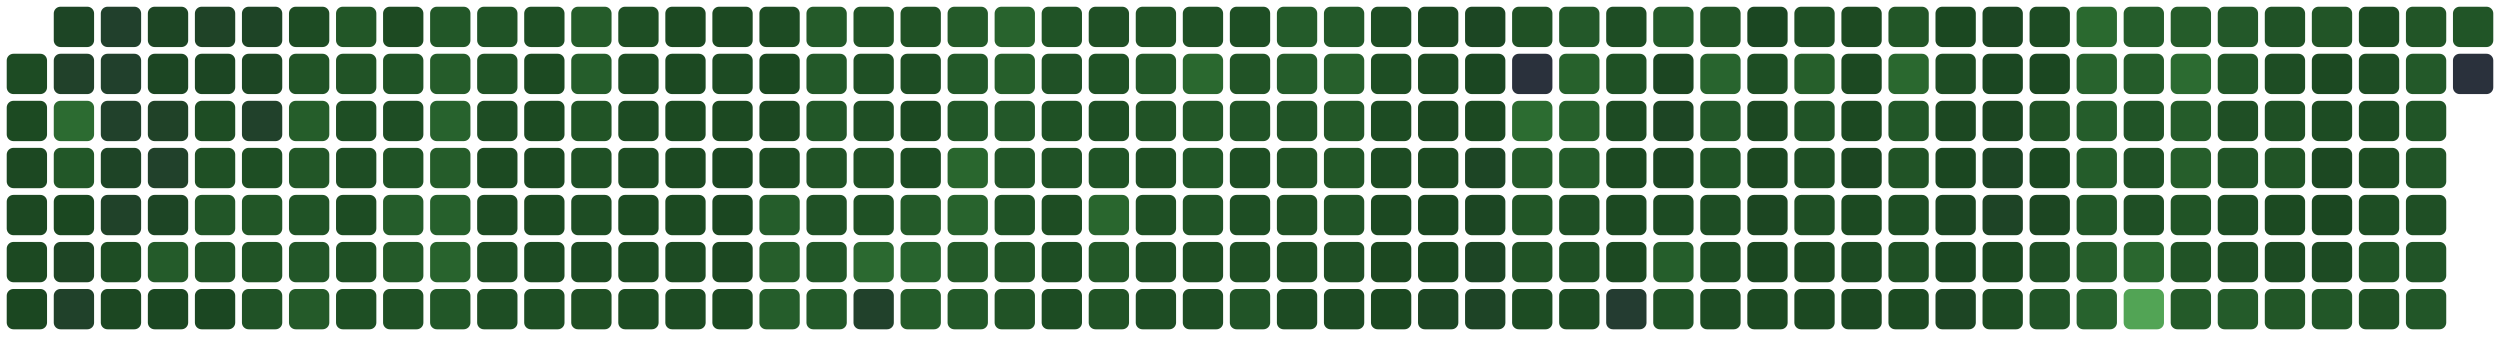
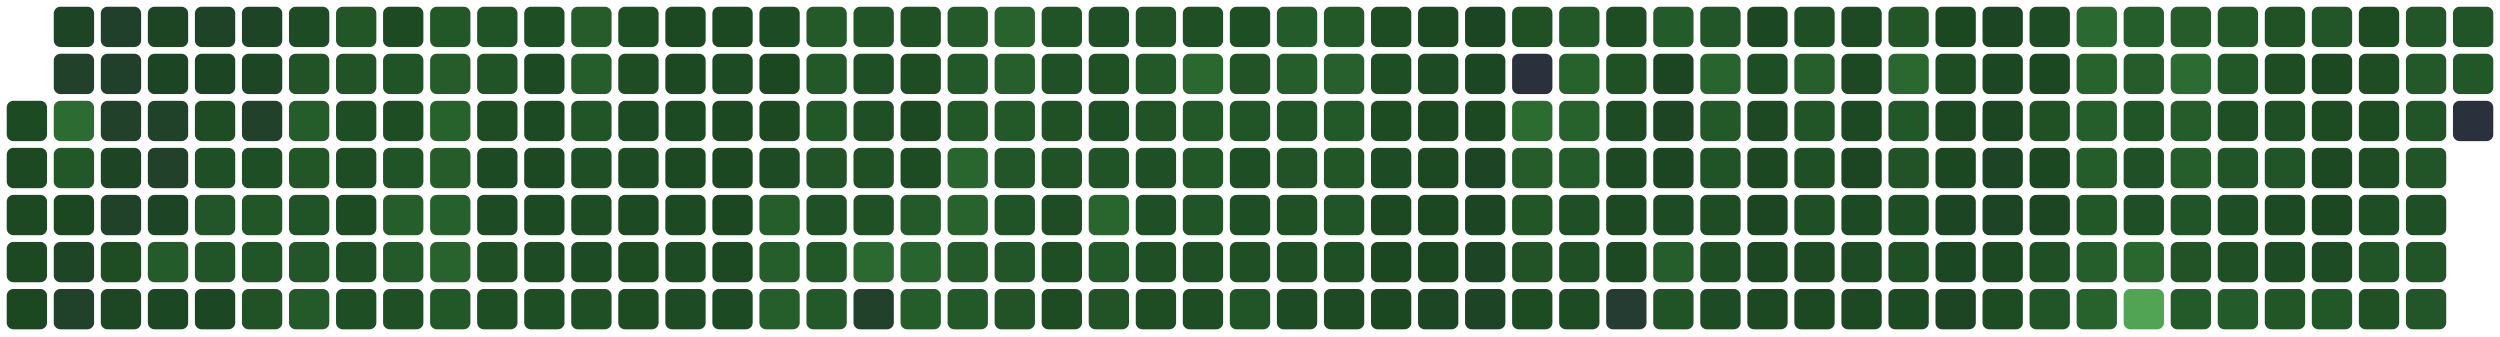
<svg xmlns="http://www.w3.org/2000/svg" width="744" height="100">
-   <rect x="2" y="16" width="12" height="12" rx="2" fill="rgb(29 75 35)" />
  <rect x="2" y="30" width="12" height="12" rx="2" fill="rgb(28 74 34)" />
  <rect x="2" y="44" width="12" height="12" rx="2" fill="rgb(28 72 34)" />
  <rect x="2" y="58" width="12" height="12" rx="2" fill="rgb(28 72 34)" />
  <rect x="2" y="72" width="12" height="12" rx="2" fill="rgb(28 73 34)" />
  <rect x="2" y="86" width="12" height="12" rx="2" fill="rgb(27 71 33)" />
  <rect x="16" y="2" width="12" height="12" rx="2" fill="rgb(29 69 37)" />
  <rect x="16" y="16" width="12" height="12" rx="2" fill="rgb(33 65 42)" />
  <rect x="16" y="30" width="12" height="12" rx="2" fill="rgb(44 107 49)" />
  <rect x="16" y="44" width="12" height="12" rx="2" fill="rgb(34 87 40)" />
  <rect x="16" y="58" width="12" height="12" rx="2" fill="rgb(27 72 33)" />
  <rect x="16" y="72" width="12" height="12" rx="2" fill="rgb(30 69 37)" />
  <rect x="16" y="86" width="12" height="12" rx="2" fill="rgb(32 65 42)" />
  <rect x="30" y="2" width="12" height="12" rx="2" fill="rgb(33 64 44)" />
  <rect x="30" y="16" width="12" height="12" rx="2" fill="rgb(33 64 44)" />
  <rect x="30" y="30" width="12" height="12" rx="2" fill="rgb(33 65 43)" />
  <rect x="30" y="44" width="12" height="12" rx="2" fill="rgb(30 68 38)" />
  <rect x="30" y="58" width="12" height="12" rx="2" fill="rgb(32 66 41)" />
  <rect x="30" y="72" width="12" height="12" rx="2" fill="rgb(30 77 36)" />
  <rect x="30" y="86" width="12" height="12" rx="2" fill="rgb(28 71 34)" />
  <rect x="44" y="2" width="12" height="12" rx="2" fill="rgb(29 69 36)" />
  <rect x="44" y="16" width="12" height="12" rx="2" fill="rgb(28 70 35)" />
  <rect x="44" y="30" width="12" height="12" rx="2" fill="rgb(32 66 40)" />
  <rect x="44" y="44" width="12" height="12" rx="2" fill="rgb(33 65 43)" />
  <rect x="44" y="58" width="12" height="12" rx="2" fill="rgb(29 69 37)" />
  <rect x="44" y="72" width="12" height="12" rx="2" fill="rgb(36 91 42)" />
  <rect x="44" y="86" width="12" height="12" rx="2" fill="rgb(27 71 34)" />
  <rect x="58" y="2" width="12" height="12" rx="2" fill="rgb(31 67 39)" />
  <rect x="58" y="16" width="12" height="12" rx="2" fill="rgb(28 70 35)" />
  <rect x="58" y="30" width="12" height="12" rx="2" fill="rgb(30 77 36)" />
  <rect x="58" y="44" width="12" height="12" rx="2" fill="rgb(31 80 37)" />
  <rect x="58" y="58" width="12" height="12" rx="2" fill="rgb(34 86 40)" />
  <rect x="58" y="72" width="12" height="12" rx="2" fill="rgb(33 84 39)" />
  <rect x="58" y="86" width="12" height="12" rx="2" fill="rgb(27 71 34)" />
  <rect x="72" y="2" width="12" height="12" rx="2" fill="rgb(30 68 38)" />
  <rect x="72" y="16" width="12" height="12" rx="2" fill="rgb(29 70 36)" />
  <rect x="72" y="30" width="12" height="12" rx="2" fill="rgb(33 65 43)" />
  <rect x="72" y="44" width="12" height="12" rx="2" fill="rgb(30 78 36)" />
  <rect x="72" y="58" width="12" height="12" rx="2" fill="rgb(34 86 39)" />
  <rect x="72" y="72" width="12" height="12" rx="2" fill="rgb(33 84 38)" />
  <rect x="72" y="86" width="12" height="12" rx="2" fill="rgb(32 82 38)" />
  <rect x="86" y="2" width="12" height="12" rx="2" fill="rgb(29 75 35)" />
  <rect x="86" y="16" width="12" height="12" rx="2" fill="rgb(33 83 38)" />
  <rect x="86" y="30" width="12" height="12" rx="2" fill="rgb(37 93 42)" />
  <rect x="86" y="44" width="12" height="12" rx="2" fill="rgb(34 86 39)" />
  <rect x="86" y="58" width="12" height="12" rx="2" fill="rgb(32 83 38)" />
  <rect x="86" y="72" width="12" height="12" rx="2" fill="rgb(34 86 40)" />
  <rect x="86" y="86" width="12" height="12" rx="2" fill="rgb(36 90 41)" />
  <rect x="100" y="2" width="12" height="12" rx="2" fill="rgb(34 86 39)" />
  <rect x="100" y="16" width="12" height="12" rx="2" fill="rgb(33 83 38)" />
  <rect x="100" y="30" width="12" height="12" rx="2" fill="rgb(30 78 36)" />
  <rect x="100" y="44" width="12" height="12" rx="2" fill="rgb(30 77 36)" />
  <rect x="100" y="58" width="12" height="12" rx="2" fill="rgb(29 76 35)" />
  <rect x="100" y="72" width="12" height="12" rx="2" fill="rgb(31 80 37)" />
  <rect x="100" y="86" width="12" height="12" rx="2" fill="rgb(30 79 36)" />
  <rect x="114" y="2" width="12" height="12" rx="2" fill="rgb(29 74 34)" />
  <rect x="114" y="16" width="12" height="12" rx="2" fill="rgb(32 83 38)" />
  <rect x="114" y="30" width="12" height="12" rx="2" fill="rgb(30 77 36)" />
  <rect x="114" y="44" width="12" height="12" rx="2" fill="rgb(32 83 38)" />
  <rect x="114" y="58" width="12" height="12" rx="2" fill="rgb(37 93 43)" />
  <rect x="114" y="72" width="12" height="12" rx="2" fill="rgb(36 90 41)" />
  <rect x="114" y="86" width="12" height="12" rx="2" fill="rgb(31 80 37)" />
  <rect x="128" y="2" width="12" height="12" rx="2" fill="rgb(34 87 40)" />
  <rect x="128" y="16" width="12" height="12" rx="2" fill="rgb(37 92 42)" />
  <rect x="128" y="30" width="12" height="12" rx="2" fill="rgb(39 98 45)" />
  <rect x="128" y="44" width="12" height="12" rx="2" fill="rgb(37 92 42)" />
  <rect x="128" y="58" width="12" height="12" rx="2" fill="rgb(38 96 44)" />
  <rect x="128" y="72" width="12" height="12" rx="2" fill="rgb(40 99 45)" />
  <rect x="128" y="86" width="12" height="12" rx="2" fill="rgb(34 87 40)" />
  <rect x="142" y="2" width="12" height="12" rx="2" fill="rgb(32 83 38)" />
  <rect x="142" y="16" width="12" height="12" rx="2" fill="rgb(32 83 38)" />
  <rect x="142" y="30" width="12" height="12" rx="2" fill="rgb(30 77 36)" />
  <rect x="142" y="44" width="12" height="12" rx="2" fill="rgb(28 74 34)" />
  <rect x="142" y="58" width="12" height="12" rx="2" fill="rgb(29 75 35)" />
  <rect x="142" y="72" width="12" height="12" rx="2" fill="rgb(31 79 37)" />
  <rect x="142" y="86" width="12" height="12" rx="2" fill="rgb(30 78 36)" />
  <rect x="156" y="2" width="12" height="12" rx="2" fill="rgb(30 78 36)" />
  <rect x="156" y="16" width="12" height="12" rx="2" fill="rgb(28 74 34)" />
  <rect x="156" y="30" width="12" height="12" rx="2" fill="rgb(28 74 34)" />
  <rect x="156" y="44" width="12" height="12" rx="2" fill="rgb(28 73 34)" />
  <rect x="156" y="58" width="12" height="12" rx="2" fill="rgb(28 74 34)" />
  <rect x="156" y="72" width="12" height="12" rx="2" fill="rgb(29 75 35)" />
  <rect x="156" y="86" width="12" height="12" rx="2" fill="rgb(30 78 36)" />
  <rect x="170" y="2" width="12" height="12" rx="2" fill="rgb(37 92 42)" />
  <rect x="170" y="16" width="12" height="12" rx="2" fill="rgb(37 93 43)" />
  <rect x="170" y="30" width="12" height="12" rx="2" fill="rgb(33 84 38)" />
  <rect x="170" y="44" width="12" height="12" rx="2" fill="rgb(31 80 37)" />
  <rect x="170" y="58" width="12" height="12" rx="2" fill="rgb(30 77 36)" />
  <rect x="170" y="72" width="12" height="12" rx="2" fill="rgb(29 75 35)" />
  <rect x="170" y="86" width="12" height="12" rx="2" fill="rgb(31 79 36)" />
  <rect x="184" y="2" width="12" height="12" rx="2" fill="rgb(30 78 36)" />
  <rect x="184" y="16" width="12" height="12" rx="2" fill="rgb(30 77 36)" />
  <rect x="184" y="30" width="12" height="12" rx="2" fill="rgb(29 75 35)" />
  <rect x="184" y="44" width="12" height="12" rx="2" fill="rgb(29 75 35)" />
  <rect x="184" y="58" width="12" height="12" rx="2" fill="rgb(28 74 34)" />
  <rect x="184" y="72" width="12" height="12" rx="2" fill="rgb(29 76 35)" />
  <rect x="184" y="86" width="12" height="12" rx="2" fill="rgb(29 76 35)" />
  <rect x="198" y="2" width="12" height="12" rx="2" fill="rgb(28 73 34)" />
  <rect x="198" y="16" width="12" height="12" rx="2" fill="rgb(28 73 34)" />
  <rect x="198" y="30" width="12" height="12" rx="2" fill="rgb(28 74 34)" />
  <rect x="198" y="44" width="12" height="12" rx="2" fill="rgb(28 73 34)" />
  <rect x="198" y="58" width="12" height="12" rx="2" fill="rgb(28 74 34)" />
  <rect x="198" y="72" width="12" height="12" rx="2" fill="rgb(29 75 35)" />
  <rect x="198" y="86" width="12" height="12" rx="2" fill="rgb(29 75 35)" />
  <rect x="212" y="2" width="12" height="12" rx="2" fill="rgb(28 73 34)" />
  <rect x="212" y="16" width="12" height="12" rx="2" fill="rgb(29 75 35)" />
  <rect x="212" y="30" width="12" height="12" rx="2" fill="rgb(28 73 34)" />
  <rect x="212" y="44" width="12" height="12" rx="2" fill="rgb(27 71 33)" />
  <rect x="212" y="58" width="12" height="12" rx="2" fill="rgb(27 71 33)" />
  <rect x="212" y="72" width="12" height="12" rx="2" fill="rgb(28 72 34)" />
  <rect x="212" y="86" width="12" height="12" rx="2" fill="rgb(28 74 34)" />
  <rect x="226" y="2" width="12" height="12" rx="2" fill="rgb(29 75 35)" />
  <rect x="226" y="16" width="12" height="12" rx="2" fill="rgb(27 72 33)" />
  <rect x="226" y="30" width="12" height="12" rx="2" fill="rgb(28 72 34)" />
  <rect x="226" y="44" width="12" height="12" rx="2" fill="rgb(29 75 35)" />
  <rect x="226" y="58" width="12" height="12" rx="2" fill="rgb(37 93 43)" />
  <rect x="226" y="72" width="12" height="12" rx="2" fill="rgb(38 94 43)" />
  <rect x="226" y="86" width="12" height="12" rx="2" fill="rgb(37 93 43)" />
  <rect x="240" y="2" width="12" height="12" rx="2" fill="rgb(36 90 41)" />
  <rect x="240" y="16" width="12" height="12" rx="2" fill="rgb(35 89 41)" />
  <rect x="240" y="30" width="12" height="12" rx="2" fill="rgb(34 87 40)" />
  <rect x="240" y="44" width="12" height="12" rx="2" fill="rgb(33 83 38)" />
  <rect x="240" y="58" width="12" height="12" rx="2" fill="rgb(32 81 38)" />
  <rect x="240" y="72" width="12" height="12" rx="2" fill="rgb(34 87 40)" />
  <rect x="240" y="86" width="12" height="12" rx="2" fill="rgb(35 89 41)" />
  <rect x="254" y="2" width="12" height="12" rx="2" fill="rgb(33 84 38)" />
  <rect x="254" y="16" width="12" height="12" rx="2" fill="rgb(31 80 37)" />
  <rect x="254" y="30" width="12" height="12" rx="2" fill="rgb(31 79 37)" />
  <rect x="254" y="44" width="12" height="12" rx="2" fill="rgb(32 81 37)" />
  <rect x="254" y="58" width="12" height="12" rx="2" fill="rgb(31 81 37)" />
  <rect x="254" y="72" width="12" height="12" rx="2" fill="rgb(43 105 48)" />
  <rect x="254" y="86" width="12" height="12" rx="2" fill="rgb(33 65 43)" />
  <rect x="268" y="2" width="12" height="12" rx="2" fill="rgb(32 81 37)" />
  <rect x="268" y="16" width="12" height="12" rx="2" fill="rgb(30 77 36)" />
  <rect x="268" y="30" width="12" height="12" rx="2" fill="rgb(28 73 34)" />
  <rect x="268" y="44" width="12" height="12" rx="2" fill="rgb(29 76 35)" />
  <rect x="268" y="58" width="12" height="12" rx="2" fill="rgb(36 90 41)" />
  <rect x="268" y="72" width="12" height="12" rx="2" fill="rgb(40 100 46)" />
  <rect x="268" y="86" width="12" height="12" rx="2" fill="rgb(36 92 42)" />
  <rect x="282" y="2" width="12" height="12" rx="2" fill="rgb(36 90 41)" />
  <rect x="282" y="16" width="12" height="12" rx="2" fill="rgb(35 89 41)" />
  <rect x="282" y="30" width="12" height="12" rx="2" fill="rgb(34 87 40)" />
  <rect x="282" y="44" width="12" height="12" rx="2" fill="rgb(41 102 46)" />
  <rect x="282" y="58" width="12" height="12" rx="2" fill="rgb(40 99 45)" />
  <rect x="282" y="72" width="12" height="12" rx="2" fill="rgb(36 90 41)" />
  <rect x="282" y="86" width="12" height="12" rx="2" fill="rgb(35 89 41)" />
  <rect x="296" y="2" width="12" height="12" rx="2" fill="rgb(40 99 45)" />
  <rect x="296" y="16" width="12" height="12" rx="2" fill="rgb(38 95 43)" />
  <rect x="296" y="30" width="12" height="12" rx="2" fill="rgb(35 88 41)" />
  <rect x="296" y="44" width="12" height="12" rx="2" fill="rgb(34 86 40)" />
  <rect x="296" y="58" width="12" height="12" rx="2" fill="rgb(32 83 38)" />
  <rect x="296" y="72" width="12" height="12" rx="2" fill="rgb(34 85 39)" />
  <rect x="296" y="86" width="12" height="12" rx="2" fill="rgb(33 83 38)" />
  <rect x="310" y="2" width="12" height="12" rx="2" fill="rgb(32 83 38)" />
  <rect x="310" y="16" width="12" height="12" rx="2" fill="rgb(32 81 38)" />
  <rect x="310" y="30" width="12" height="12" rx="2" fill="rgb(31 81 37)" />
  <rect x="310" y="44" width="12" height="12" rx="2" fill="rgb(32 82 38)" />
  <rect x="310" y="58" width="12" height="12" rx="2" fill="rgb(30 77 35)" />
  <rect x="310" y="72" width="12" height="12" rx="2" fill="rgb(30 78 36)" />
  <rect x="310" y="86" width="12" height="12" rx="2" fill="rgb(29 76 35)" />
  <rect x="324" y="2" width="12" height="12" rx="2" fill="rgb(31 79 37)" />
  <rect x="324" y="16" width="12" height="12" rx="2" fill="rgb(31 81 37)" />
  <rect x="324" y="30" width="12" height="12" rx="2" fill="rgb(30 78 36)" />
  <rect x="324" y="44" width="12" height="12" rx="2" fill="rgb(32 83 38)" />
  <rect x="324" y="58" width="12" height="12" rx="2" fill="rgb(41 102 46)" />
  <rect x="324" y="72" width="12" height="12" rx="2" fill="rgb(35 88 40)" />
  <rect x="324" y="86" width="12" height="12" rx="2" fill="rgb(33 83 38)" />
  <rect x="338" y="2" width="12" height="12" rx="2" fill="rgb(33 83 38)" />
  <rect x="338" y="16" width="12" height="12" rx="2" fill="rgb(35 89 41)" />
  <rect x="338" y="30" width="12" height="12" rx="2" fill="rgb(33 83 38)" />
  <rect x="338" y="44" width="12" height="12" rx="2" fill="rgb(31 79 36)" />
  <rect x="338" y="58" width="12" height="12" rx="2" fill="rgb(31 80 37)" />
  <rect x="338" y="72" width="12" height="12" rx="2" fill="rgb(31 79 37)" />
  <rect x="338" y="86" width="12" height="12" rx="2" fill="rgb(30 77 36)" />
  <rect x="352" y="2" width="12" height="12" rx="2" fill="rgb(31 80 37)" />
  <rect x="352" y="16" width="12" height="12" rx="2" fill="rgb(42 104 47)" />
  <rect x="352" y="30" width="12" height="12" rx="2" fill="rgb(35 88 40)" />
  <rect x="352" y="44" width="12" height="12" rx="2" fill="rgb(34 87 40)" />
  <rect x="352" y="58" width="12" height="12" rx="2" fill="rgb(33 84 39)" />
  <rect x="352" y="72" width="12" height="12" rx="2" fill="rgb(31 79 36)" />
  <rect x="352" y="86" width="12" height="12" rx="2" fill="rgb(30 77 36)" />
  <rect x="366" y="2" width="12" height="12" rx="2" fill="rgb(30 78 36)" />
  <rect x="366" y="16" width="12" height="12" rx="2" fill="rgb(33 83 38)" />
  <rect x="366" y="30" width="12" height="12" rx="2" fill="rgb(33 84 39)" />
  <rect x="366" y="44" width="12" height="12" rx="2" fill="rgb(30 78 36)" />
  <rect x="366" y="58" width="12" height="12" rx="2" fill="rgb(30 78 36)" />
  <rect x="366" y="72" width="12" height="12" rx="2" fill="rgb(31 79 36)" />
  <rect x="366" y="86" width="12" height="12" rx="2" fill="rgb(33 84 39)" />
  <rect x="380" y="2" width="12" height="12" rx="2" fill="rgb(36 91 42)" />
  <rect x="380" y="16" width="12" height="12" rx="2" fill="rgb(37 93 43)" />
  <rect x="380" y="30" width="12" height="12" rx="2" fill="rgb(33 84 39)" />
  <rect x="380" y="44" width="12" height="12" rx="2" fill="rgb(33 83 38)" />
  <rect x="380" y="58" width="12" height="12" rx="2" fill="rgb(32 81 37)" />
  <rect x="380" y="72" width="12" height="12" rx="2" fill="rgb(31 79 36)" />
  <rect x="380" y="86" width="12" height="12" rx="2" fill="rgb(29 75 35)" />
  <rect x="394" y="2" width="12" height="12" rx="2" fill="rgb(35 89 41)" />
  <rect x="394" y="16" width="12" height="12" rx="2" fill="rgb(39 96 44)" />
  <rect x="394" y="30" width="12" height="12" rx="2" fill="rgb(35 88 40)" />
  <rect x="394" y="44" width="12" height="12" rx="2" fill="rgb(34 86 39)" />
  <rect x="394" y="58" width="12" height="12" rx="2" fill="rgb(33 84 39)" />
  <rect x="394" y="72" width="12" height="12" rx="2" fill="rgb(31 79 37)" />
  <rect x="394" y="86" width="12" height="12" rx="2" fill="rgb(29 74 35)" />
  <rect x="408" y="2" width="12" height="12" rx="2" fill="rgb(30 77 36)" />
  <rect x="408" y="16" width="12" height="12" rx="2" fill="rgb(30 78 36)" />
  <rect x="408" y="30" width="12" height="12" rx="2" fill="rgb(29 76 35)" />
  <rect x="408" y="44" width="12" height="12" rx="2" fill="rgb(29 75 35)" />
  <rect x="408" y="58" width="12" height="12" rx="2" fill="rgb(28 73 34)" />
  <rect x="408" y="72" width="12" height="12" rx="2" fill="rgb(28 72 33)" />
  <rect x="408" y="86" width="12" height="12" rx="2" fill="rgb(27 72 33)" />
  <rect x="422" y="2" width="12" height="12" rx="2" fill="rgb(28 72 34)" />
  <rect x="422" y="16" width="12" height="12" rx="2" fill="rgb(29 75 35)" />
  <rect x="422" y="30" width="12" height="12" rx="2" fill="rgb(28 72 34)" />
  <rect x="422" y="44" width="12" height="12" rx="2" fill="rgb(28 73 34)" />
  <rect x="422" y="58" width="12" height="12" rx="2" fill="rgb(27 71 33)" />
  <rect x="422" y="72" width="12" height="12" rx="2" fill="rgb(27 72 33)" />
  <rect x="422" y="86" width="12" height="12" rx="2" fill="rgb(29 70 36)" />
  <rect x="436" y="2" width="12" height="12" rx="2" fill="rgb(28 70 35)" />
  <rect x="436" y="16" width="12" height="12" rx="2" fill="rgb(27 71 34)" />
  <rect x="436" y="30" width="12" height="12" rx="2" fill="rgb(28 73 34)" />
  <rect x="436" y="44" width="12" height="12" rx="2" fill="rgb(29 69 37)" />
  <rect x="436" y="58" width="12" height="12" rx="2" fill="rgb(28 70 35)" />
  <rect x="436" y="72" width="12" height="12" rx="2" fill="rgb(29 69 37)" />
  <rect x="436" y="86" width="12" height="12" rx="2" fill="rgb(30 68 38)" />
  <rect x="450" y="2" width="12" height="12" rx="2" fill="rgb(32 81 37)" />
  <rect x="450" y="16" width="12" height="12" rx="2" fill="#2A313C" />
  <rect x="450" y="30" width="12" height="12" rx="2" fill="rgb(44 108 49)" />
  <rect x="450" y="44" width="12" height="12" rx="2" fill="rgb(37 92 42)" />
  <rect x="450" y="58" width="12" height="12" rx="2" fill="rgb(34 86 39)" />
  <rect x="450" y="72" width="12" height="12" rx="2" fill="rgb(33 83 38)" />
  <rect x="450" y="86" width="12" height="12" rx="2" fill="rgb(29 76 35)" />
  <rect x="464" y="2" width="12" height="12" rx="2" fill="rgb(35 88 41)" />
  <rect x="464" y="16" width="12" height="12" rx="2" fill="rgb(39 97 44)" />
  <rect x="464" y="30" width="12" height="12" rx="2" fill="rgb(39 97 44)" />
  <rect x="464" y="44" width="12" height="12" rx="2" fill="rgb(36 91 42)" />
  <rect x="464" y="58" width="12" height="12" rx="2" fill="rgb(31 79 37)" />
  <rect x="464" y="72" width="12" height="12" rx="2" fill="rgb(31 80 37)" />
  <rect x="464" y="86" width="12" height="12" rx="2" fill="rgb(29 75 35)" />
  <rect x="478" y="2" width="12" height="12" rx="2" fill="rgb(30 77 36)" />
  <rect x="478" y="16" width="12" height="12" rx="2" fill="rgb(31 81 37)" />
  <rect x="478" y="30" width="12" height="12" rx="2" fill="rgb(29 75 35)" />
  <rect x="478" y="44" width="12" height="12" rx="2" fill="rgb(28 73 34)" />
  <rect x="478" y="58" width="12" height="12" rx="2" fill="rgb(28 73 34)" />
  <rect x="478" y="72" width="12" height="12" rx="2" fill="rgb(28 73 34)" />
  <rect x="478" y="86" width="12" height="12" rx="2" fill="rgb(36 60 49)" />
  <rect x="492" y="2" width="12" height="12" rx="2" fill="rgb(36 91 42)" />
  <rect x="492" y="16" width="12" height="12" rx="2" fill="rgb(28 70 34)" />
  <rect x="492" y="30" width="12" height="12" rx="2" fill="rgb(29 69 36)" />
  <rect x="492" y="44" width="12" height="12" rx="2" fill="rgb(28 70 34)" />
  <rect x="492" y="58" width="12" height="12" rx="2" fill="rgb(29 75 35)" />
  <rect x="492" y="72" width="12" height="12" rx="2" fill="rgb(37 94 43)" />
  <rect x="492" y="86" width="12" height="12" rx="2" fill="rgb(32 83 38)" />
  <rect x="506" y="2" width="12" height="12" rx="2" fill="rgb(34 85 39)" />
  <rect x="506" y="16" width="12" height="12" rx="2" fill="rgb(40 100 46)" />
  <rect x="506" y="30" width="12" height="12" rx="2" fill="rgb(35 88 41)" />
  <rect x="506" y="44" width="12" height="12" rx="2" fill="rgb(32 83 38)" />
  <rect x="506" y="58" width="12" height="12" rx="2" fill="rgb(30 77 36)" />
  <rect x="506" y="72" width="12" height="12" rx="2" fill="rgb(30 78 36)" />
  <rect x="506" y="86" width="12" height="12" rx="2" fill="rgb(29 75 35)" />
  <rect x="520" y="2" width="12" height="12" rx="2" fill="rgb(27 71 34)" />
  <rect x="520" y="16" width="12" height="12" rx="2" fill="rgb(30 78 36)" />
  <rect x="520" y="30" width="12" height="12" rx="2" fill="rgb(28 72 34)" />
  <rect x="520" y="44" width="12" height="12" rx="2" fill="rgb(28 72 33)" />
  <rect x="520" y="58" width="12" height="12" rx="2" fill="rgb(28 70 34)" />
  <rect x="520" y="72" width="12" height="12" rx="2" fill="rgb(27 71 33)" />
  <rect x="520" y="86" width="12" height="12" rx="2" fill="rgb(28 73 34)" />
  <rect x="534" y="2" width="12" height="12" rx="2" fill="rgb(31 80 37)" />
  <rect x="534" y="16" width="12" height="12" rx="2" fill="rgb(38 95 43)" />
  <rect x="534" y="30" width="12" height="12" rx="2" fill="rgb(33 84 39)" />
  <rect x="534" y="44" width="12" height="12" rx="2" fill="rgb(31 79 37)" />
  <rect x="534" y="58" width="12" height="12" rx="2" fill="rgb(31 79 37)" />
  <rect x="534" y="72" width="12" height="12" rx="2" fill="rgb(29 74 34)" />
  <rect x="534" y="86" width="12" height="12" rx="2" fill="rgb(28 73 34)" />
  <rect x="548" y="2" width="12" height="12" rx="2" fill="rgb(29 74 34)" />
  <rect x="548" y="16" width="12" height="12" rx="2" fill="rgb(28 73 34)" />
  <rect x="548" y="30" width="12" height="12" rx="2" fill="rgb(28 73 34)" />
  <rect x="548" y="44" width="12" height="12" rx="2" fill="rgb(28 70 34)" />
  <rect x="548" y="58" width="12" height="12" rx="2" fill="rgb(28 74 34)" />
  <rect x="548" y="72" width="12" height="12" rx="2" fill="rgb(29 75 35)" />
  <rect x="548" y="86" width="12" height="12" rx="2" fill="rgb(28 72 34)" />
  <rect x="562" y="2" width="12" height="12" rx="2" fill="rgb(34 86 39)" />
  <rect x="562" y="16" width="12" height="12" rx="2" fill="rgb(42 104 47)" />
  <rect x="562" y="30" width="12" height="12" rx="2" fill="rgb(34 87 40)" />
  <rect x="562" y="44" width="12" height="12" rx="2" fill="rgb(33 83 38)" />
  <rect x="562" y="58" width="12" height="12" rx="2" fill="rgb(30 78 36)" />
  <rect x="562" y="72" width="12" height="12" rx="2" fill="rgb(31 80 37)" />
  <rect x="562" y="86" width="12" height="12" rx="2" fill="rgb(28 74 34)" />
  <rect x="576" y="2" width="12" height="12" rx="2" fill="rgb(27 72 33)" />
  <rect x="576" y="16" width="12" height="12" rx="2" fill="rgb(30 77 36)" />
  <rect x="576" y="30" width="12" height="12" rx="2" fill="rgb(28 72 34)" />
  <rect x="576" y="44" width="12" height="12" rx="2" fill="rgb(27 71 33)" />
  <rect x="576" y="58" width="12" height="12" rx="2" fill="rgb(28 70 35)" />
  <rect x="576" y="72" width="12" height="12" rx="2" fill="rgb(27 71 34)" />
  <rect x="576" y="86" width="12" height="12" rx="2" fill="rgb(29 69 36)" />
  <rect x="590" y="2" width="12" height="12" rx="2" fill="rgb(28 70 35)" />
  <rect x="590" y="16" width="12" height="12" rx="2" fill="rgb(27 71 34)" />
  <rect x="590" y="30" width="12" height="12" rx="2" fill="rgb(28 70 34)" />
  <rect x="590" y="44" width="12" height="12" rx="2" fill="rgb(29 69 37)" />
  <rect x="590" y="58" width="12" height="12" rx="2" fill="rgb(30 68 38)" />
  <rect x="590" y="72" width="12" height="12" rx="2" fill="rgb(28 73 34)" />
  <rect x="590" y="86" width="12" height="12" rx="2" fill="rgb(29 76 35)" />
  <rect x="604" y="2" width="12" height="12" rx="2" fill="rgb(29 75 35)" />
  <rect x="604" y="16" width="12" height="12" rx="2" fill="rgb(27 71 33)" />
  <rect x="604" y="30" width="12" height="12" rx="2" fill="rgb(32 81 37)" />
  <rect x="604" y="44" width="12" height="12" rx="2" fill="rgb(27 72 33)" />
  <rect x="604" y="58" width="12" height="12" rx="2" fill="rgb(28 70 34)" />
  <rect x="604" y="72" width="12" height="12" rx="2" fill="rgb(31 79 37)" />
  <rect x="604" y="86" width="12" height="12" rx="2" fill="rgb(33 84 39)" />
  <rect x="618" y="2" width="12" height="12" rx="2" fill="rgb(42 105 47)" />
  <rect x="618" y="16" width="12" height="12" rx="2" fill="rgb(40 99 45)" />
  <rect x="618" y="30" width="12" height="12" rx="2" fill="rgb(37 93 43)" />
  <rect x="618" y="44" width="12" height="12" rx="2" fill="rgb(36 92 42)" />
  <rect x="618" y="58" width="12" height="12" rx="2" fill="rgb(34 87 40)" />
  <rect x="618" y="72" width="12" height="12" rx="2" fill="rgb(38 94 43)" />
  <rect x="618" y="86" width="12" height="12" rx="2" fill="rgb(39 98 45)" />
  <rect x="632" y="2" width="12" height="12" rx="2" fill="rgb(37 93 43)" />
  <rect x="632" y="16" width="12" height="12" rx="2" fill="rgb(37 92 42)" />
  <rect x="632" y="30" width="12" height="12" rx="2" fill="rgb(33 84 39)" />
  <rect x="632" y="44" width="12" height="12" rx="2" fill="rgb(32 81 38)" />
  <rect x="632" y="58" width="12" height="12" rx="2" fill="rgb(31 79 37)" />
  <rect x="632" y="72" width="12" height="12" rx="2" fill="rgb(42 103 47)" />
  <rect x="632" y="86" width="12" height="12" rx="2" fill="rgb(82 164 85)" />
  <rect x="646" y="2" width="12" height="12" rx="2" fill="rgb(37 92 42)" />
  <rect x="646" y="16" width="12" height="12" rx="2" fill="rgb(44 107 49)" />
  <rect x="646" y="30" width="12" height="12" rx="2" fill="rgb(37 92 42)" />
  <rect x="646" y="44" width="12" height="12" rx="2" fill="rgb(38 94 43)" />
  <rect x="646" y="58" width="12" height="12" rx="2" fill="rgb(33 84 38)" />
  <rect x="646" y="72" width="12" height="12" rx="2" fill="rgb(33 83 38)" />
  <rect x="646" y="86" width="12" height="12" rx="2" fill="rgb(36 90 41)" />
  <rect x="660" y="2" width="12" height="12" rx="2" fill="rgb(35 88 41)" />
  <rect x="660" y="16" width="12" height="12" rx="2" fill="rgb(34 87 40)" />
  <rect x="660" y="30" width="12" height="12" rx="2" fill="rgb(31 79 37)" />
  <rect x="660" y="44" width="12" height="12" rx="2" fill="rgb(33 84 39)" />
  <rect x="660" y="58" width="12" height="12" rx="2" fill="rgb(30 78 36)" />
  <rect x="660" y="72" width="12" height="12" rx="2" fill="rgb(31 79 37)" />
  <rect x="660" y="86" width="12" height="12" rx="2" fill="rgb(36 91 42)" />
  <rect x="674" y="2" width="12" height="12" rx="2" fill="rgb(32 82 38)" />
  <rect x="674" y="16" width="12" height="12" rx="2" fill="rgb(30 77 36)" />
  <rect x="674" y="30" width="12" height="12" rx="2" fill="rgb(31 80 37)" />
  <rect x="674" y="44" width="12" height="12" rx="2" fill="rgb(33 84 38)" />
  <rect x="674" y="58" width="12" height="12" rx="2" fill="rgb(28 74 34)" />
  <rect x="674" y="72" width="12" height="12" rx="2" fill="rgb(29 75 35)" />
  <rect x="674" y="86" width="12" height="12" rx="2" fill="rgb(34 86 39)" />
  <rect x="688" y="2" width="12" height="12" rx="2" fill="rgb(34 85 39)" />
  <rect x="688" y="16" width="12" height="12" rx="2" fill="rgb(28 73 34)" />
  <rect x="688" y="30" width="12" height="12" rx="2" fill="rgb(29 76 35)" />
  <rect x="688" y="44" width="12" height="12" rx="2" fill="rgb(28 72 34)" />
  <rect x="688" y="58" width="12" height="12" rx="2" fill="rgb(27 71 33)" />
  <rect x="688" y="72" width="12" height="12" rx="2" fill="rgb(29 75 35)" />
  <rect x="688" y="86" width="12" height="12" rx="2" fill="rgb(34 87 40)" />
  <rect x="702" y="2" width="12" height="12" rx="2" fill="rgb(29 76 35)" />
  <rect x="702" y="16" width="12" height="12" rx="2" fill="rgb(30 77 36)" />
  <rect x="702" y="30" width="12" height="12" rx="2" fill="rgb(29 76 35)" />
  <rect x="702" y="44" width="12" height="12" rx="2" fill="rgb(30 77 35)" />
  <rect x="702" y="58" width="12" height="12" rx="2" fill="rgb(30 78 36)" />
  <rect x="702" y="72" width="12" height="12" rx="2" fill="rgb(33 85 39)" />
  <rect x="702" y="86" width="12" height="12" rx="2" fill="rgb(32 81 37)" />
  <rect x="716" y="2" width="12" height="12" rx="2" fill="rgb(34 85 39)" />
  <rect x="716" y="16" width="12" height="12" rx="2" fill="rgb(35 89 41)" />
  <rect x="716" y="30" width="12" height="12" rx="2" fill="rgb(33 85 39)" />
  <rect x="716" y="44" width="12" height="12" rx="2" fill="rgb(33 84 39)" />
  <rect x="716" y="58" width="12" height="12" rx="2" fill="rgb(31 79 37)" />
  <rect x="716" y="72" width="12" height="12" rx="2" fill="rgb(33 84 39)" />
  <rect x="716" y="86" width="12" height="12" rx="2" fill="rgb(34 86 40)" />
  <rect x="730" y="2" width="12" height="12" rx="2" fill="rgb(33 85 39)" />
-   <rect x="730" y="16" width="12" height="12" rx="2" fill="#2A313C" />
+   <rect x="730" y="16" width="12" height="12" rx="2" fill="rgb(34 87 40)" />
+   <rect x="730" y="30" width="12" height="12" rx="2" fill="#2A313C" />
</svg>
